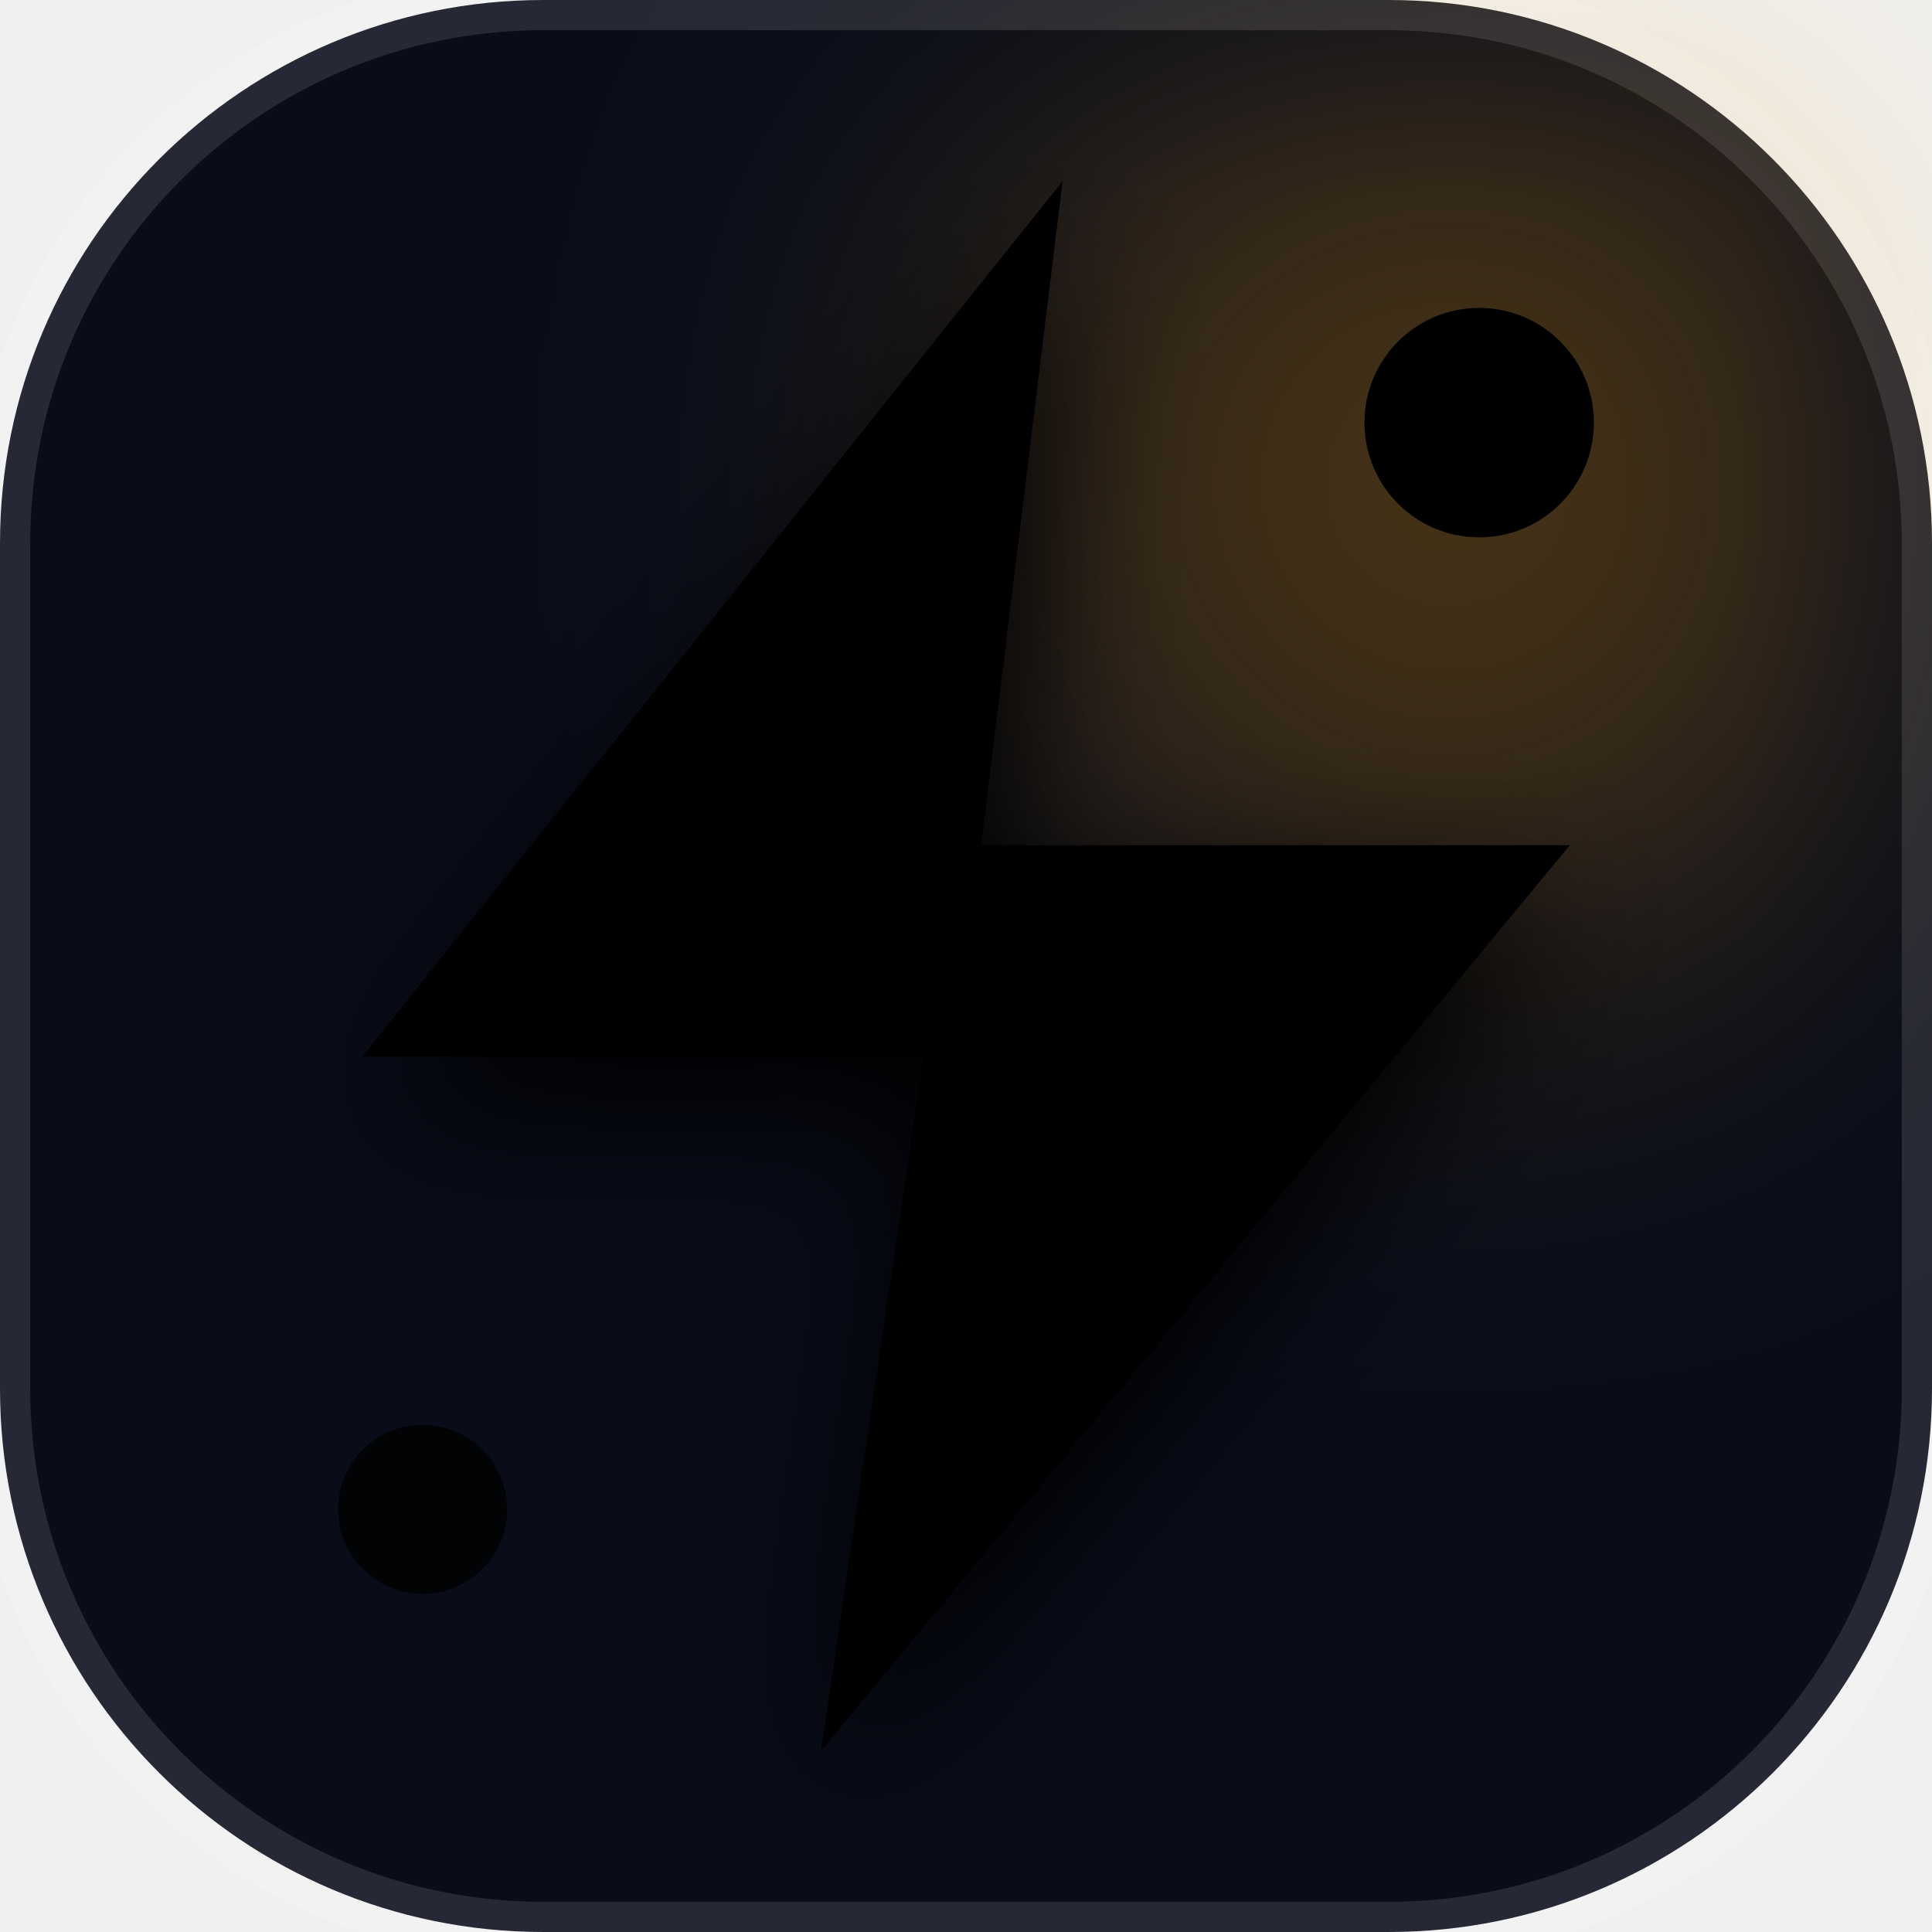
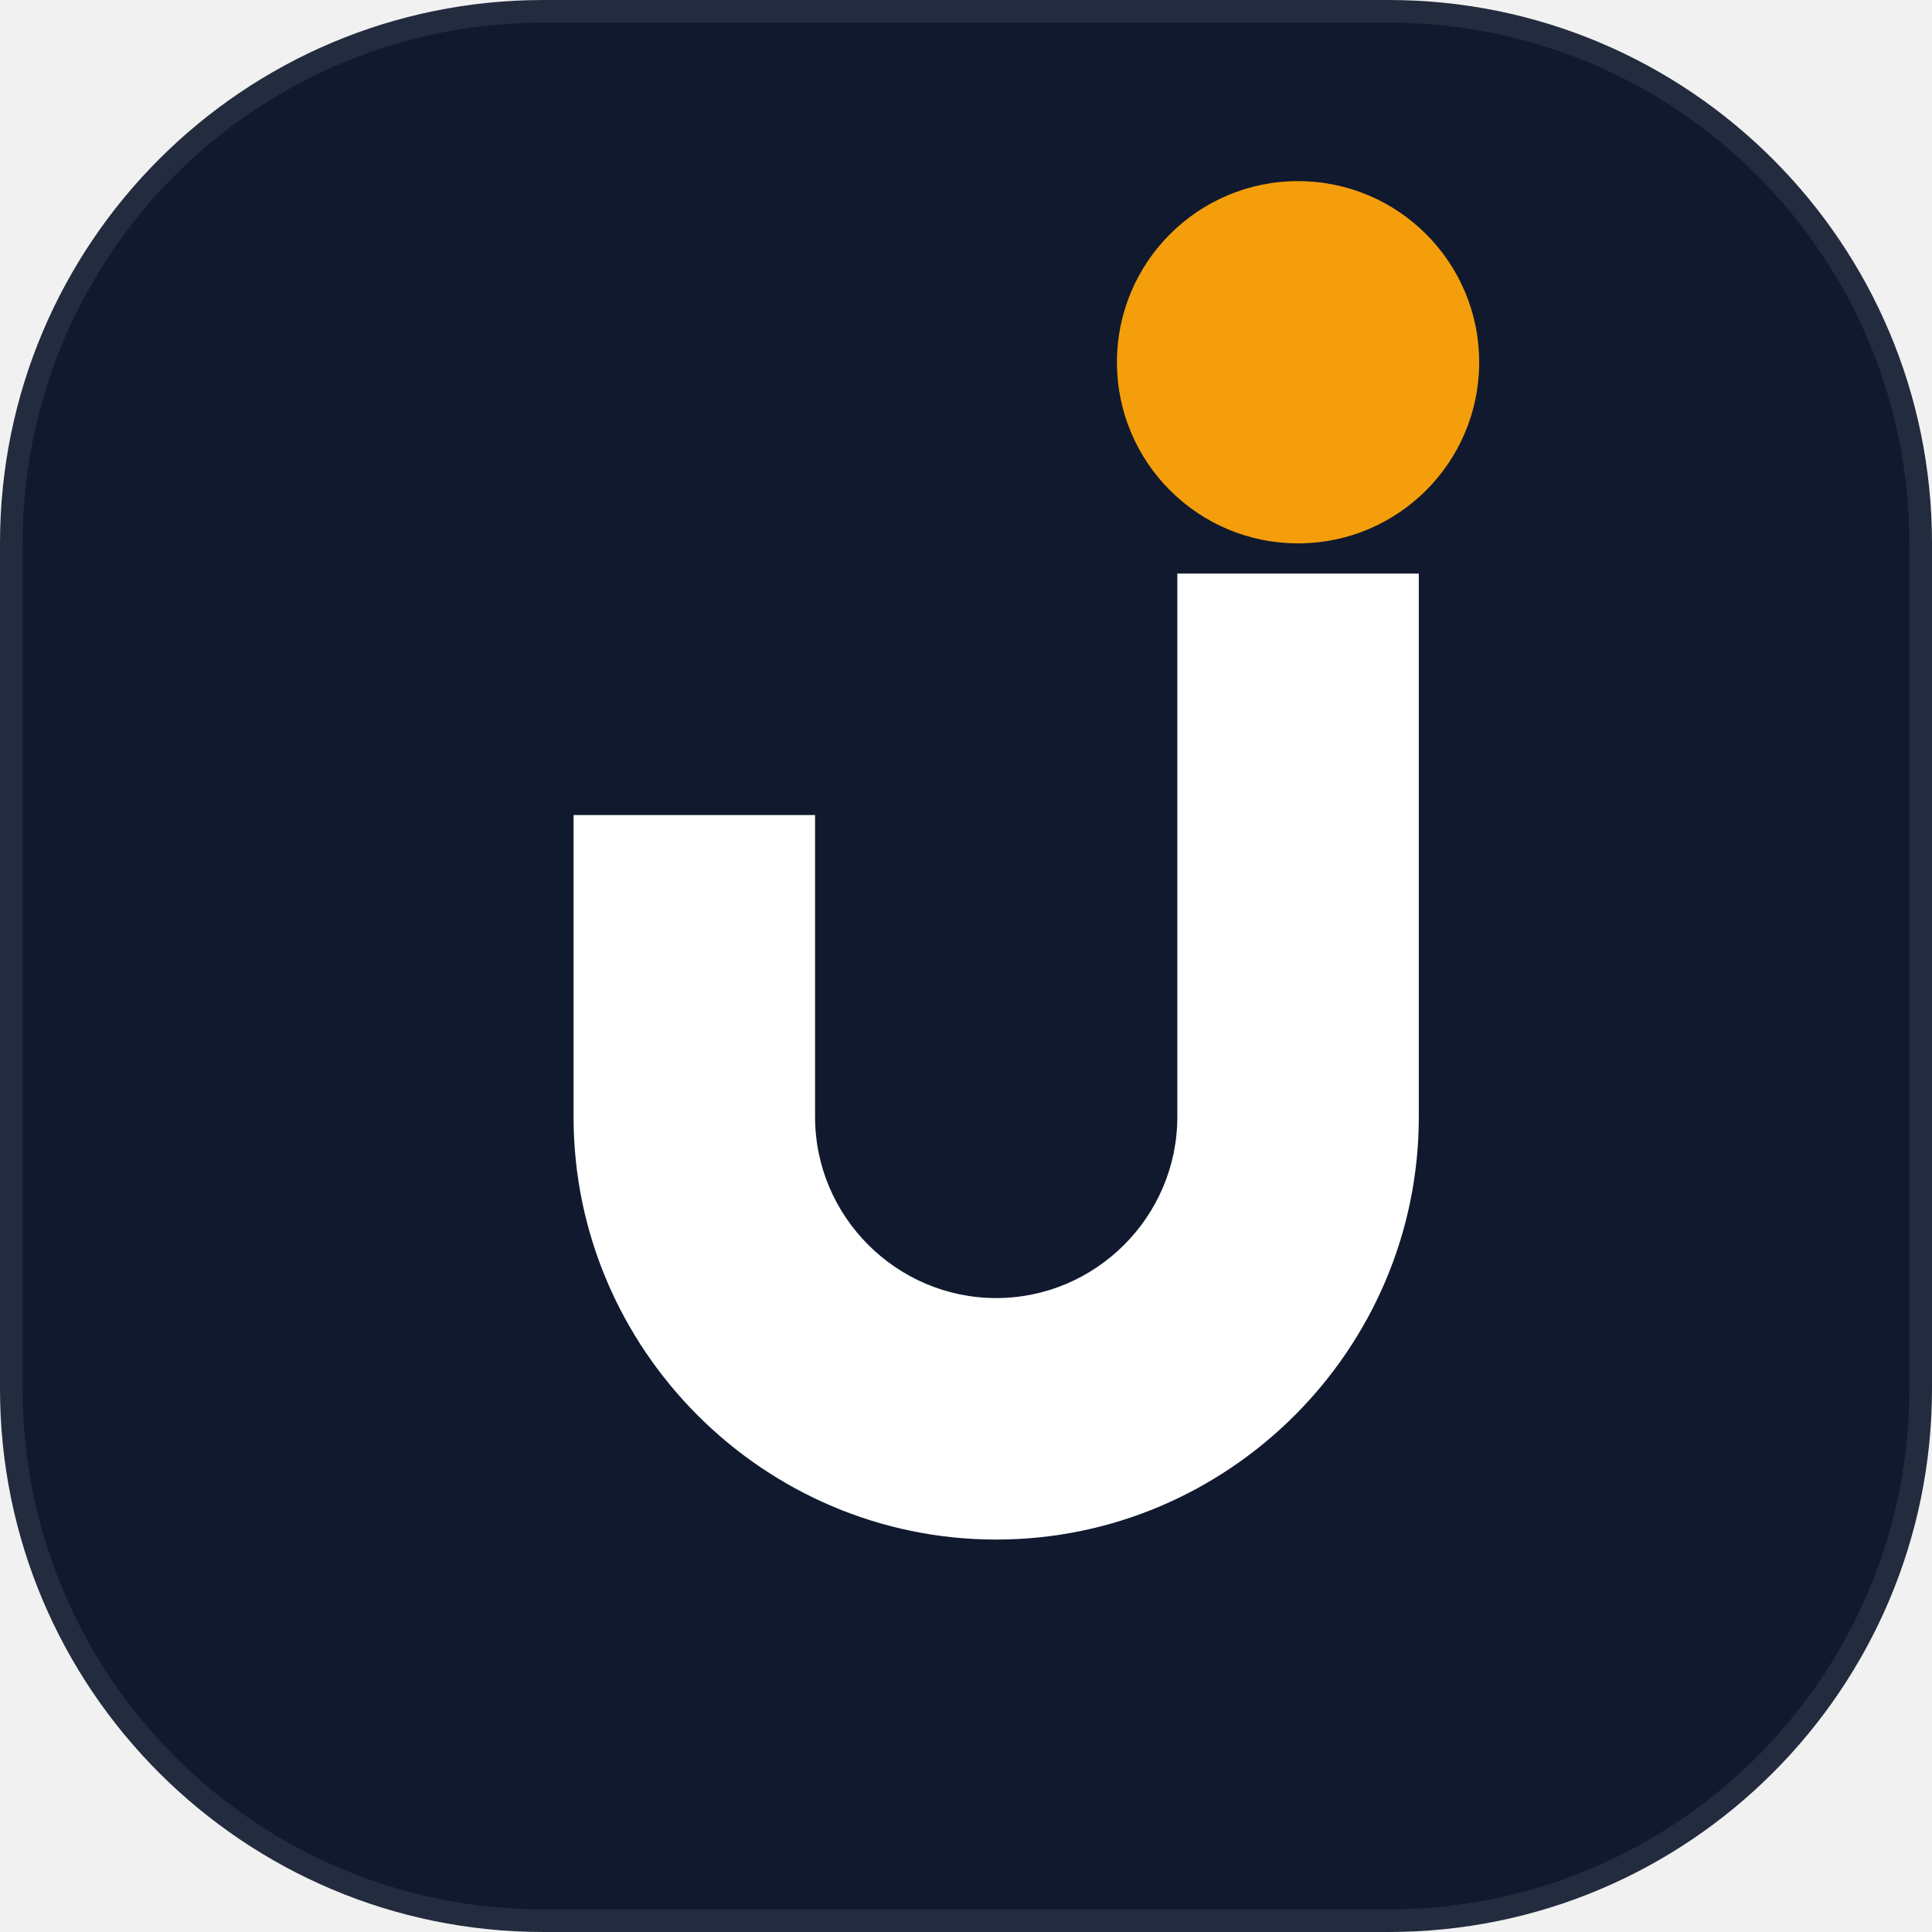
<svg xmlns="http://www.w3.org/2000/svg" viewBox="0 0 64 64" fill="none">
-   <rect width="64" height="64" rx="18" fill="#090D1A" />
-   <rect width="64" height="64" rx="18" stroke="rgba(255,255,255,0.12)" stroke-width="2" />
-   <circle cx="48" cy="16" r="16" fill="#F59E0B" opacity="0.25" filter="blur(8px)" />
-   <defs>
-     <linearGradient id="fav-gold" x1="0%" y1="0%" x2="100%" y2="100%">
-       <stop offset="0%" stopColor="#FDE047" />
-       <stop offset="45%" stopColor="#F59E0B" />
-       <stop offset="100%" stopColor="#EA580C" />
-     </linearGradient>
-     <linearGradient id="fav-cyan" x1="0%" y1="100%" x2="100%" y2="0%">
-       <stop offset="0%" stopColor="#38BDF8" />
-       <stop offset="100%" stopColor="#818CF8" />
-     </linearGradient>
-     <filter id="fav-glow" x="-20%" y="-20%" width="140%" height="140%">
-       <feDropShadow dx="0" dy="2" stdDeviation="2.5" floodColor="#F59E0B" floodOpacity="0.5" />
-     </filter>
-   </defs>
-   <path d="M35.2 6L12 35H30.6L27.2 58L52 28H32.5L35.2 6Z" fill="url(#fav-gold)" filter="url(#fav-glow)" />
-   <circle cx="49" cy="14" r="3.8" fill="url(#fav-cyan)" />
-   <circle cx="14" cy="50" r="2.8" fill="url(#fav-cyan)" opacity="0.8" />
+   <rect width="64" height="64" rx="18" fill="#10192E" />
+   <rect width="64" height="64" rx="18" stroke="rgba(255,255,255,0.08)" stroke-width="1.5" />
+   <path d="M19 37C19 44.7 25.3 51 33 51C40.7 51 47 44.7 47 37V19H39V37C39 40.3 36.3 43 33 43C29.7 43 27 40.3 27 37V27H19V37Z" fill="#FFFFFF" />
+   <circle cx="43" cy="12" r="6" fill="#F59E0B" />
</svg>
